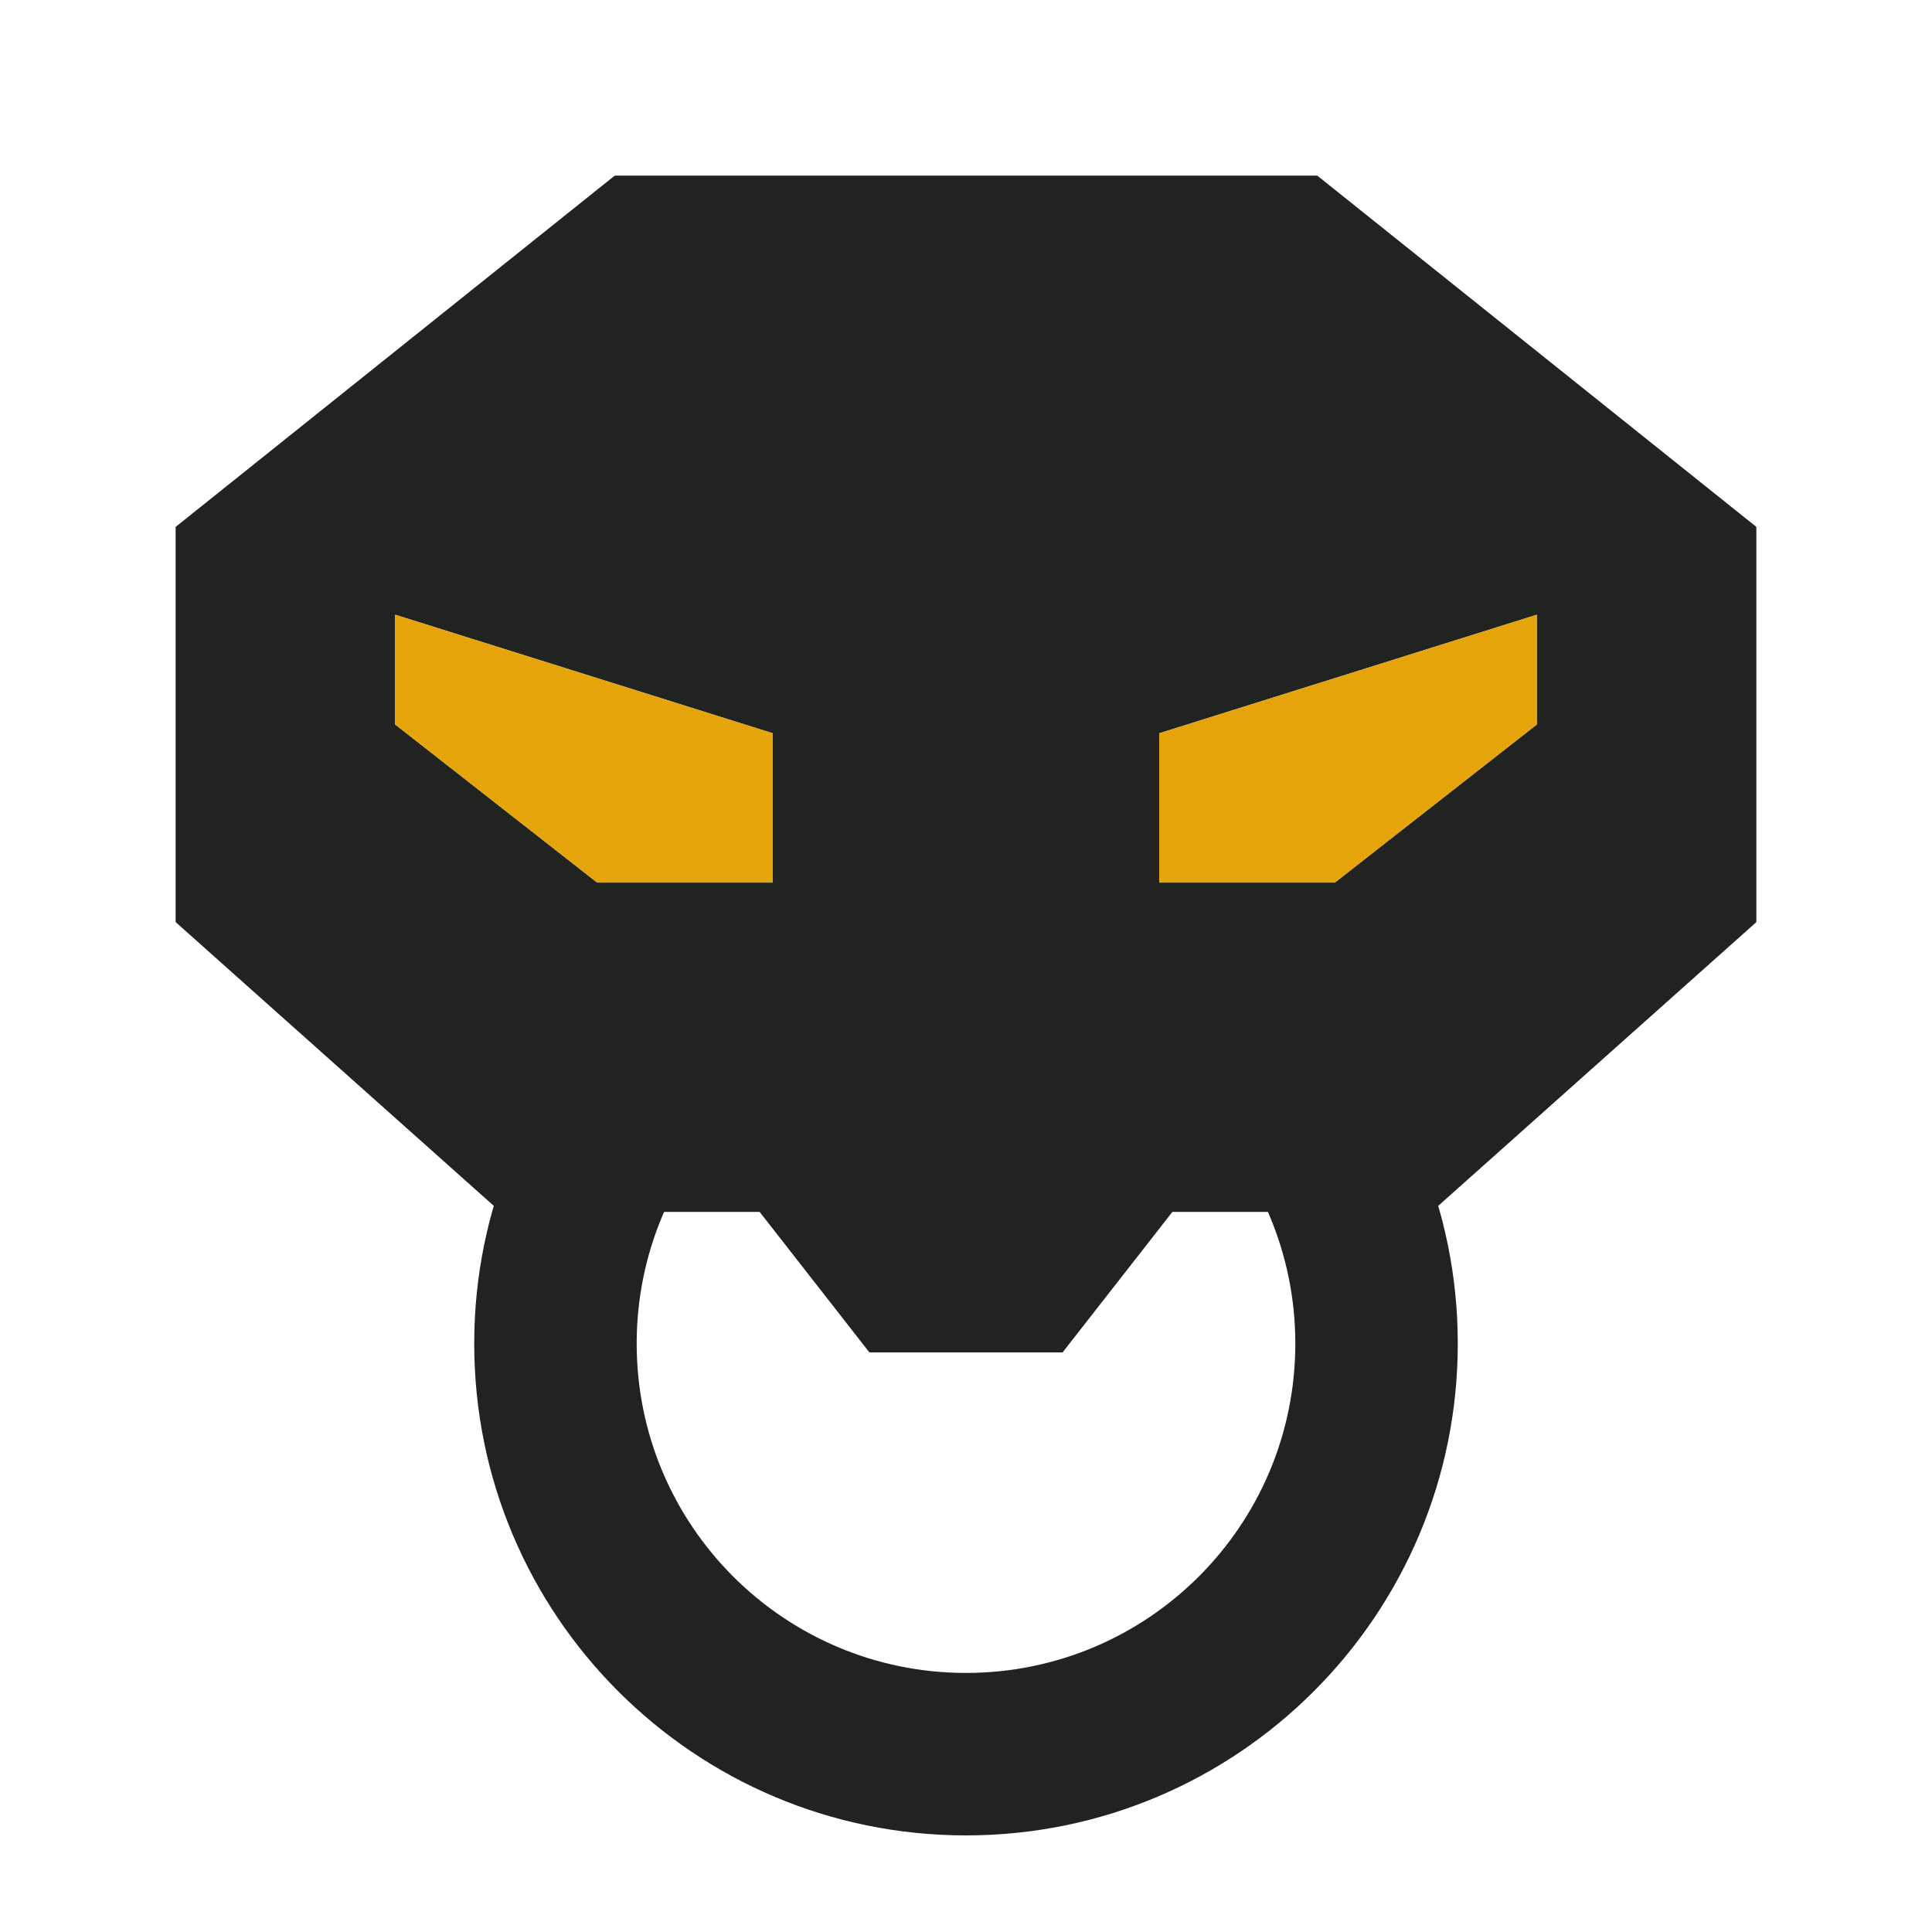
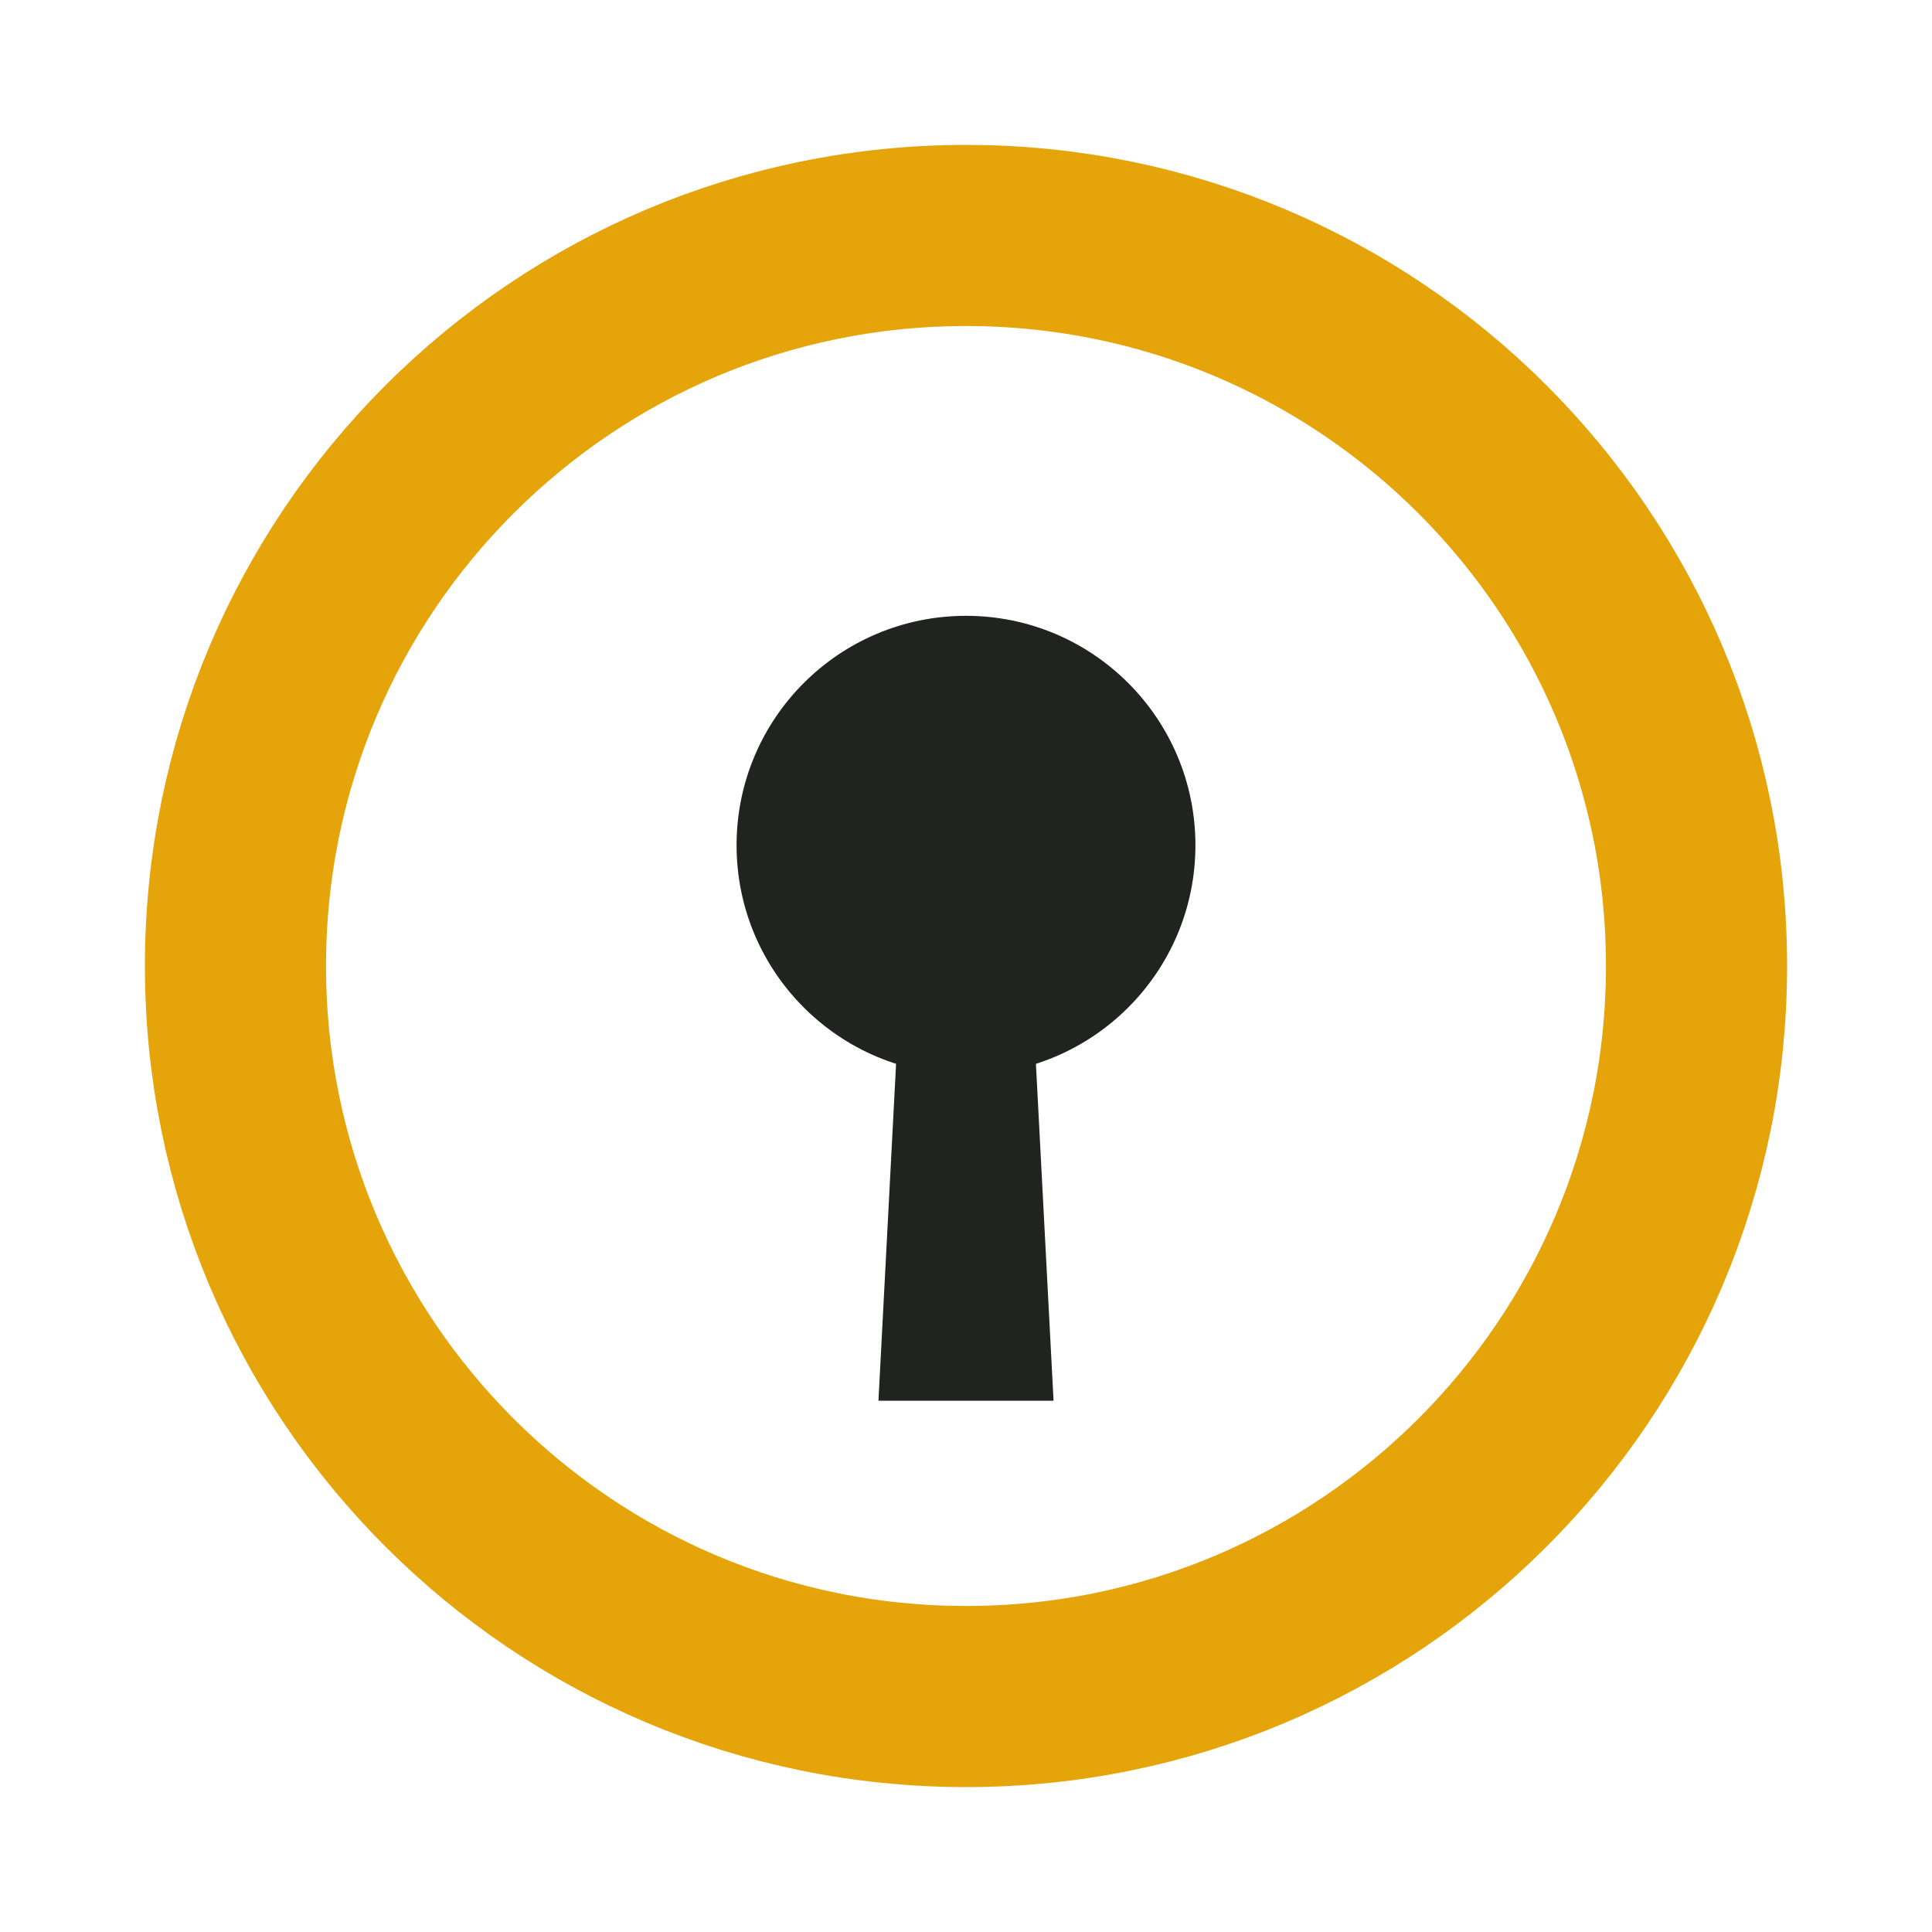
- <svg xmlns="http://www.w3.org/2000/svg" width="22" height="22" viewBox="0 0 22 22">
+ <svg xmlns="http://www.w3.org/2000/svg" width="22" height="22" viewBox="0 0 16 16">
  <style id="current-color-scheme">.ColorScheme-Text { color: #212320; }</style>
-   <g class="ColorScheme-Text" fill="currentColor" fill-rule="evenodd">
-     <path d="           M11 9.7a5.6 5.6 0 1 1 0 11.2 5.6 5.6 0 1 1 0-11.2Z           M11 11.55a3.75 3.75 0 1 0 0 7.5 3.75 3.75 0 1 0 0-7.5Z" />
-     <path d="           M7 2h8l5 4v4.5l-3.7 3.3h-2.95L12.1 15.4H9.9l-1.25-1.6H5.7L2 10.5V6Z           M4.5 7l4.3 1.35v1.7h-2L4.5 8.25Z           M17.5 7l-4.3 1.35v1.7h2l2.3-1.8Z" />
-     <path d="M4.5 7l4.3 1.35v1.7h-2L4.5 8.25Z" fill="#e5a50a" />
-     <path d="M17.5 7l-4.3 1.35v1.7h2l2.3-1.8Z" fill="#e5a50a" />
+   <circle cx="8" cy="8" r="6.05" fill="none" stroke="#e5a50a" stroke-width="1.5" />
+   <g class="ColorScheme-Text" fill="currentColor" stroke-linejoin="round">
+     <circle cx="8" cy="7" r="1.9" />
+     <path d="M7.45 8.254L8.55 8.254L8.725 11.6L7.275 11.6Z" />
  </g>
</svg>
